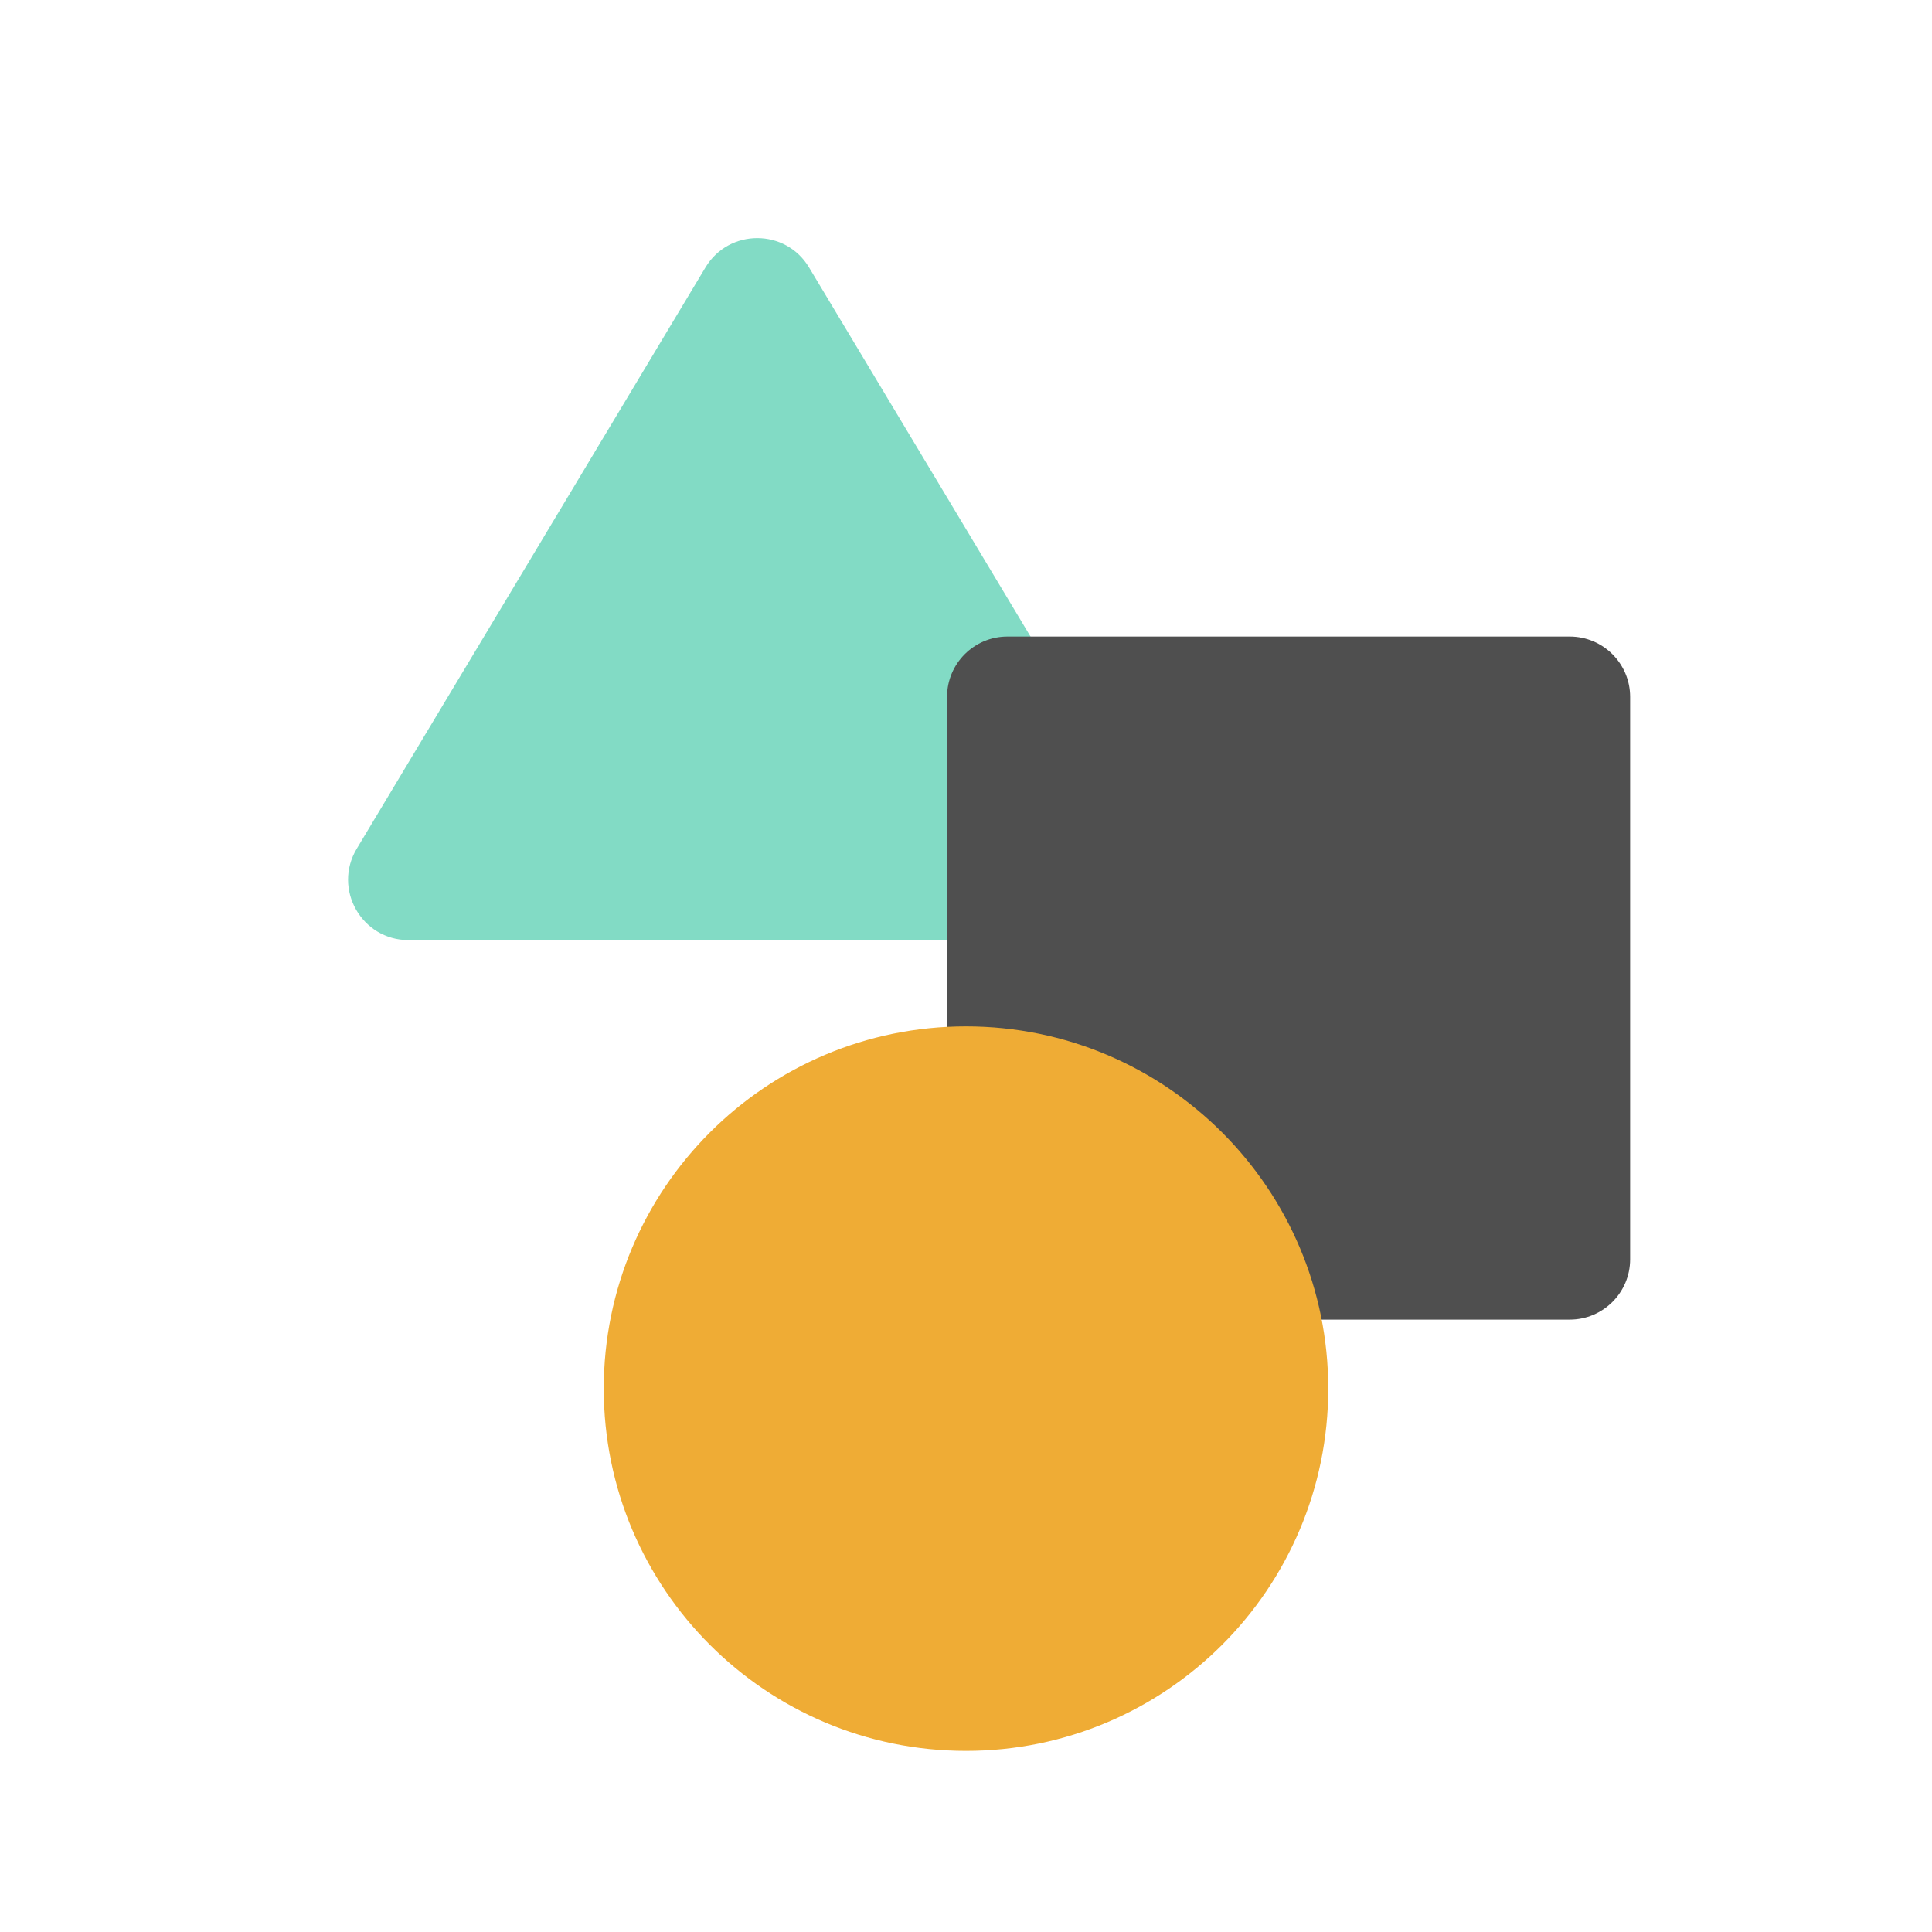
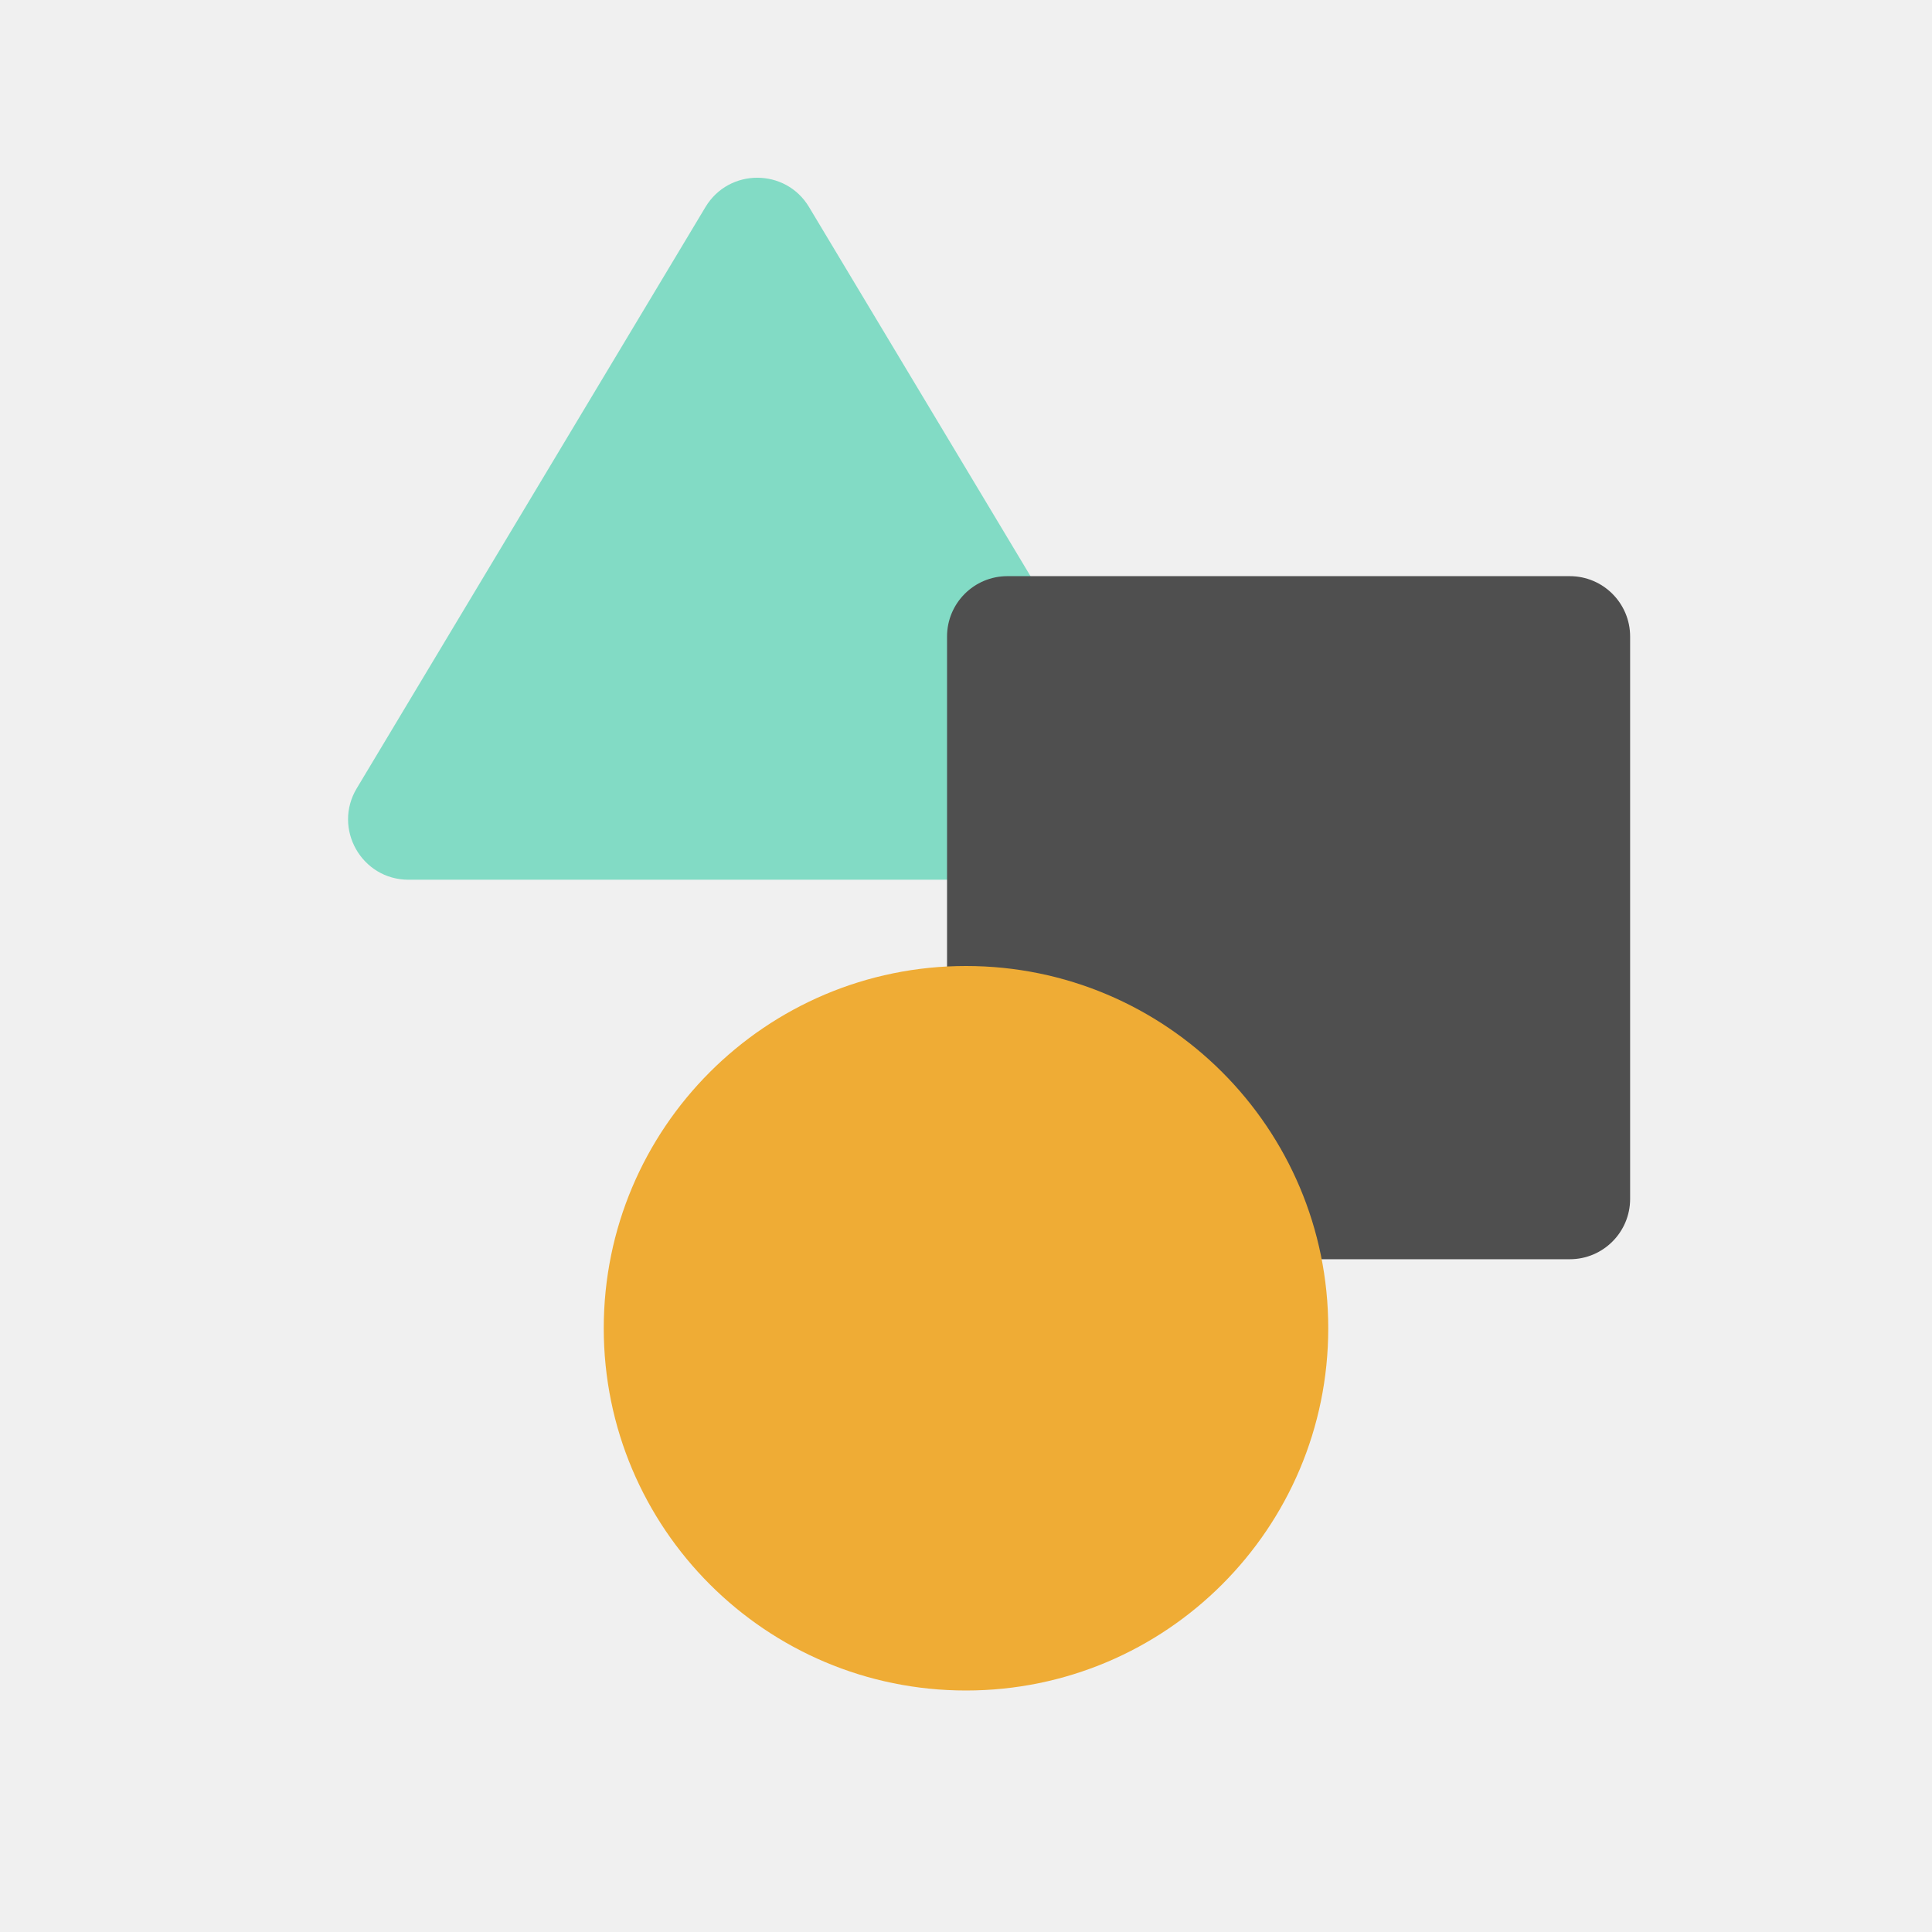
<svg xmlns="http://www.w3.org/2000/svg" width="32" height="32" viewBox="0 0 32 32" fill="none">
-   <rect width="32" height="32" fill="white" />
-   <path d="M11.685 4.429C12.074 3.782 13.012 3.782 13.4 4.429L19.177 14.057C19.577 14.723 19.097 15.571 18.32 15.571H6.766C5.989 15.571 5.509 14.723 5.909 14.057L11.685 4.429Z" fill="#82DBC5" />
-   <path d="M15.686 11.543C15.686 10.991 16.133 10.543 16.686 10.543H26C26.552 10.543 27 10.991 27 11.543V20.857C27 21.409 26.552 21.857 26 21.857H16.686C16.133 21.857 15.686 21.409 15.686 20.857V11.543Z" fill="#4F4F4F" />
-   <circle cx="16" cy="23" r="6" fill="#EFAC35" />
+   <path d="M11.685 3.429C12.074 2.782 13.012 2.782 13.4 3.429L19.177 13.057C19.577 13.723 19.097 14.571 18.32 14.571H6.766C5.989 14.571 5.509 13.723 5.909 13.057L11.685 3.429Z" fill="#82DBC5" />
+   <path d="M15.686 10.543C15.686 9.991 16.133 9.543 16.686 9.543H26C26.552 9.543 27 9.991 27 10.543V19.857C27 20.409 26.552 20.857 26 20.857H16.686C16.133 20.857 15.686 20.409 15.686 19.857V10.543Z" fill="#4F4F4F" />
+   <circle cx="16" cy="22" r="6" fill="#EFAC35" />
</svg>
